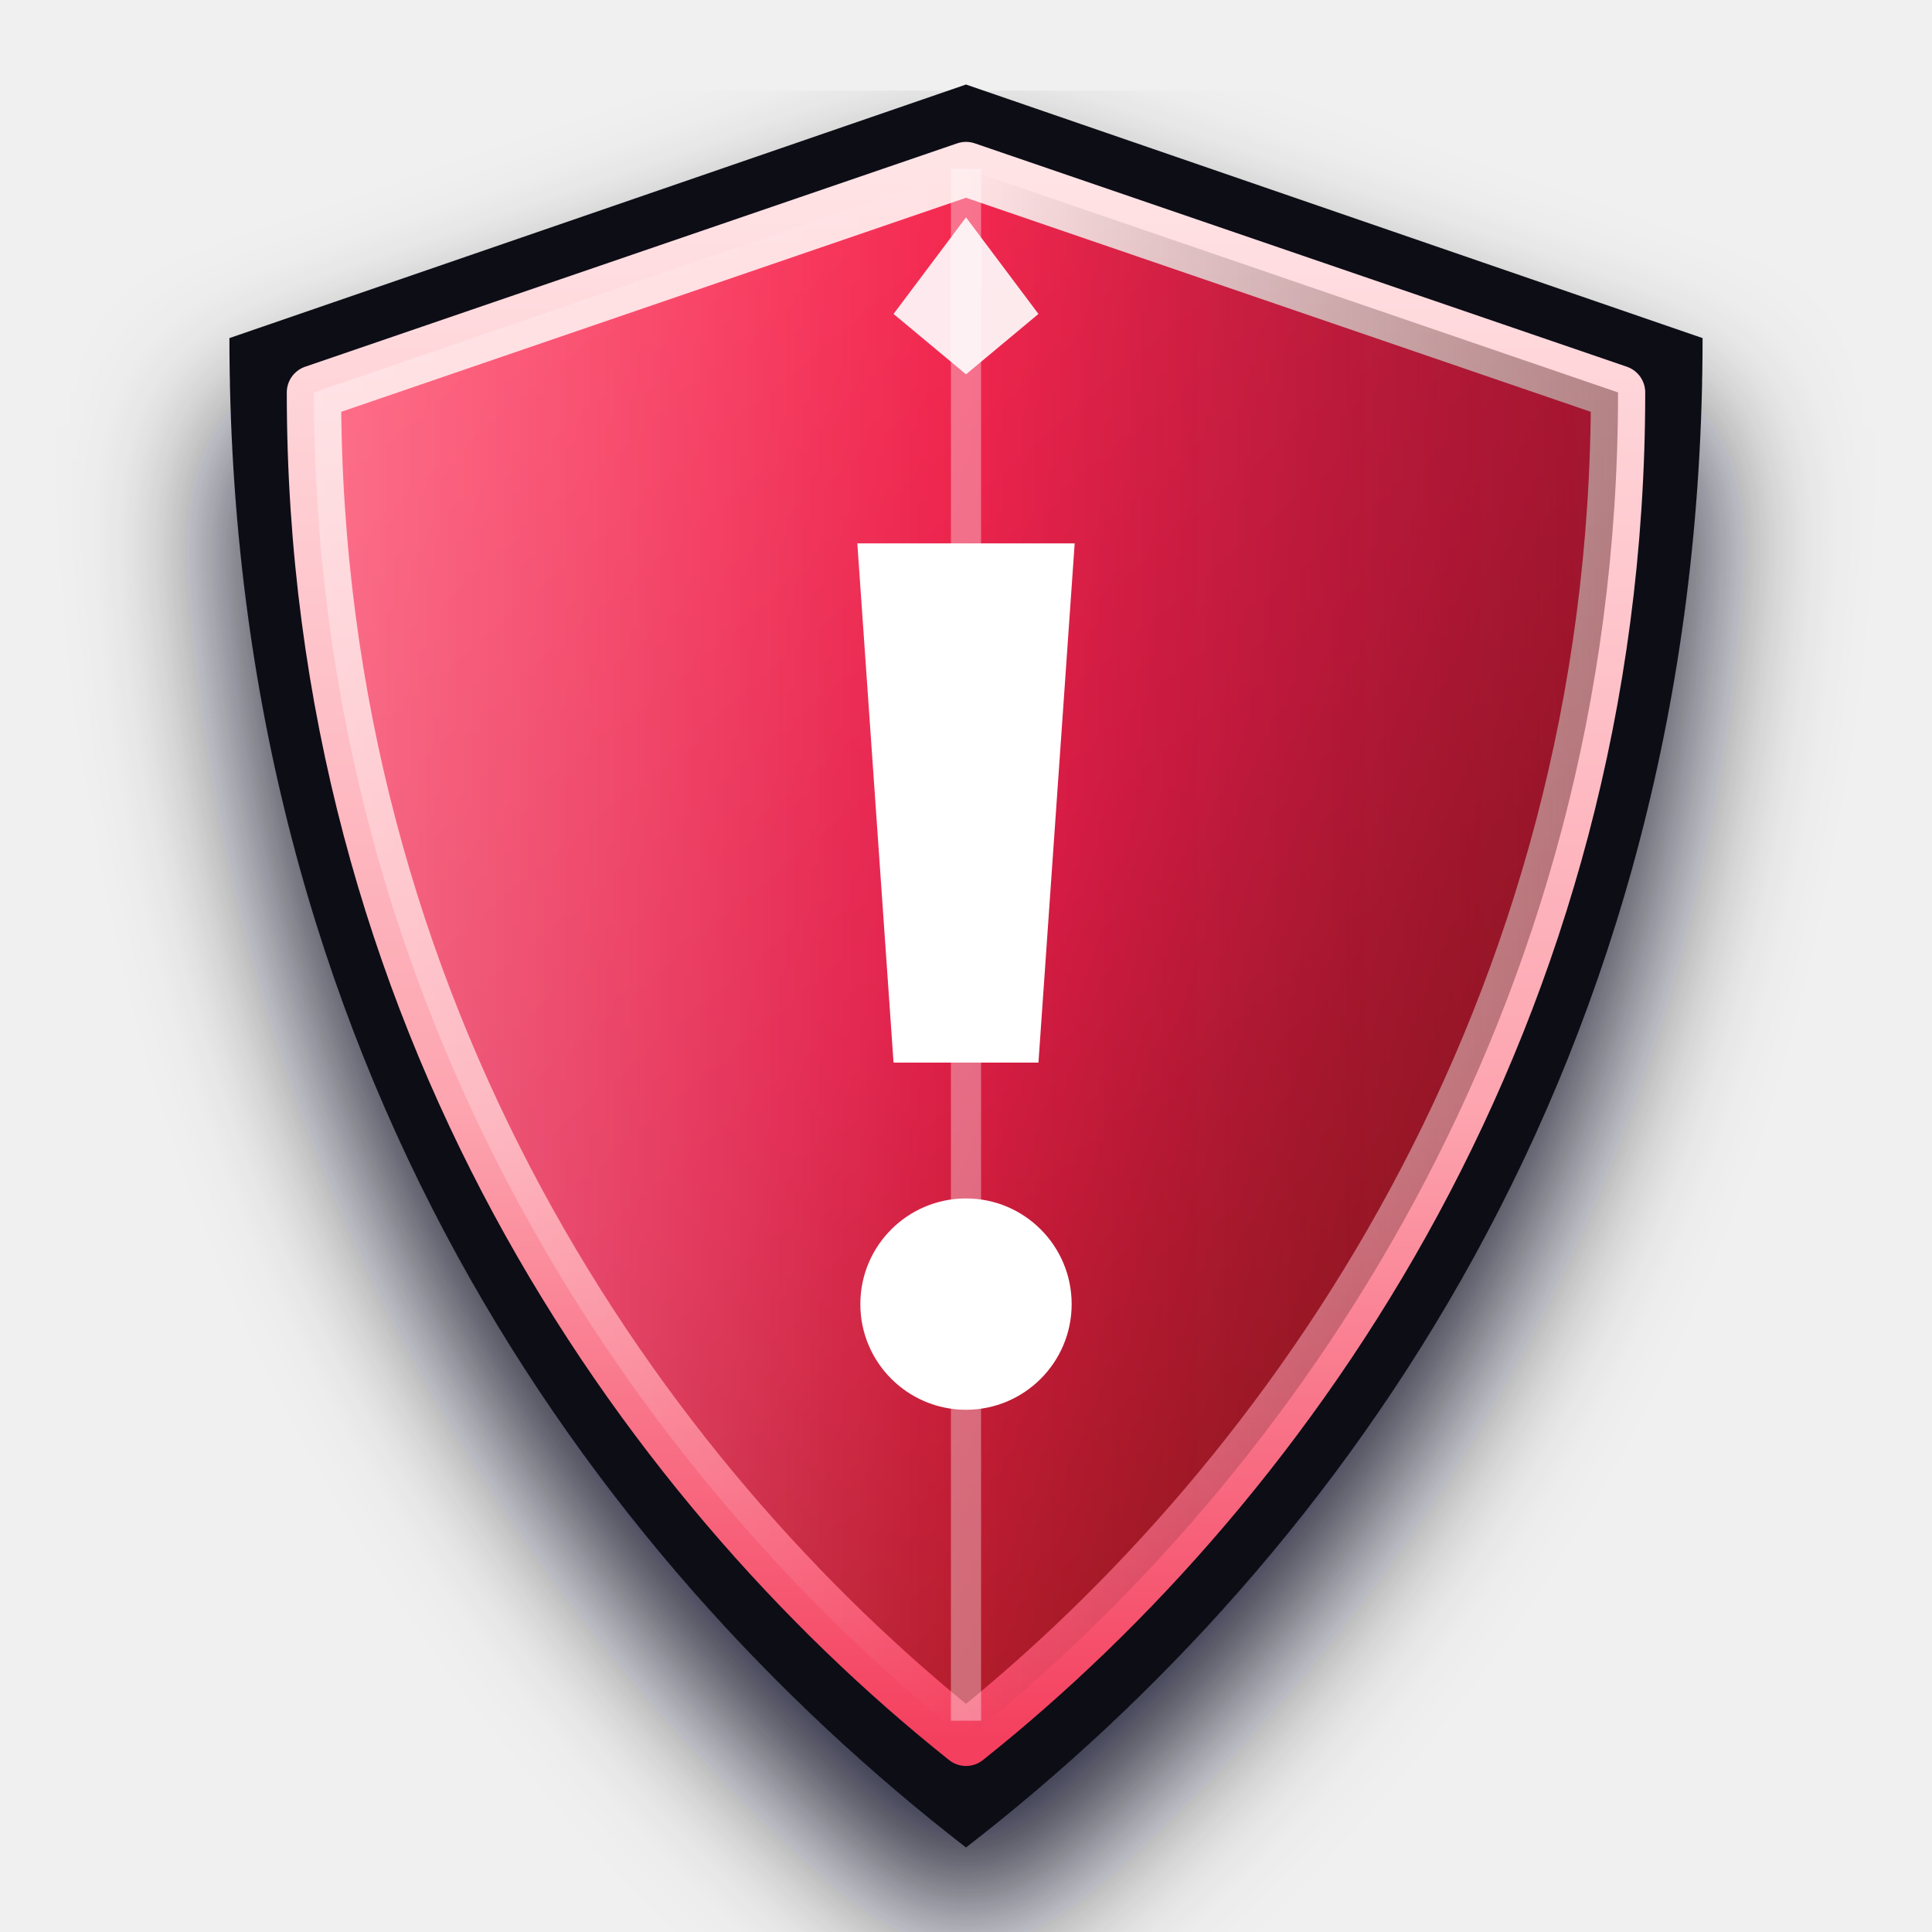
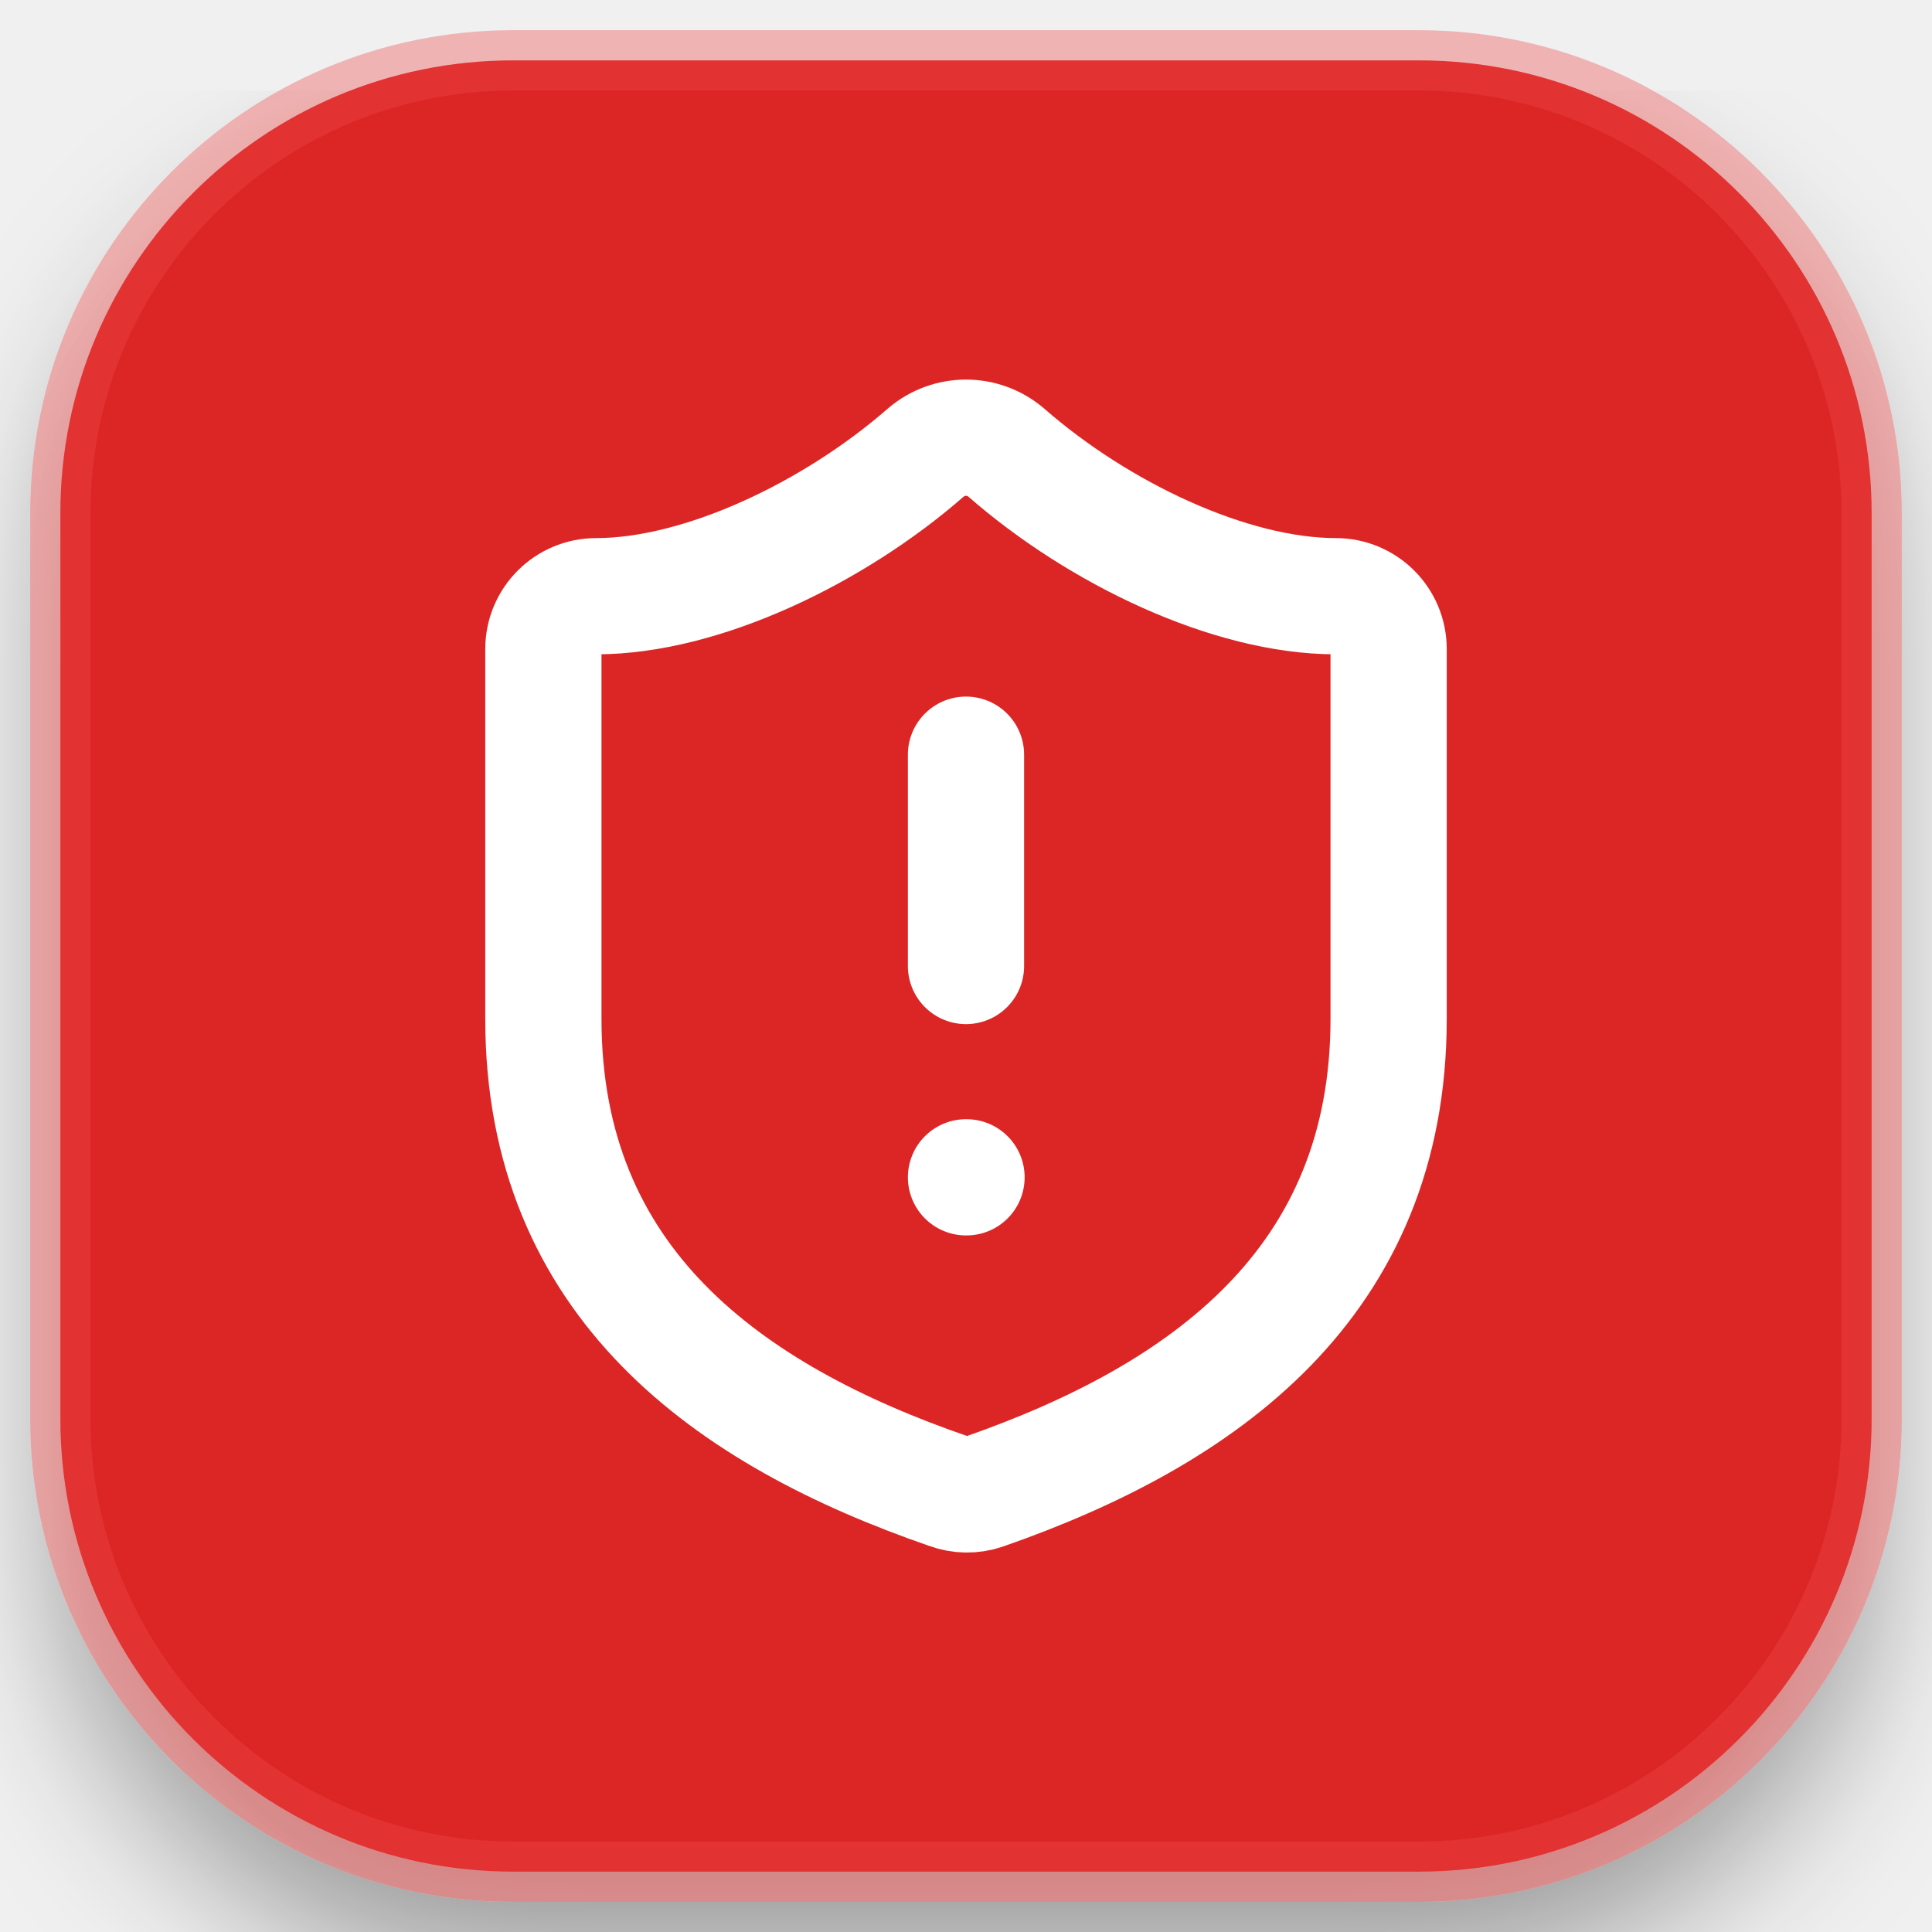
<svg xmlns="http://www.w3.org/2000/svg" viewBox="0 0 32 32" width="32" height="32">
  <defs>
-     <linearGradient id="aegisRed" x1="15%" y1="0%" x2="85%" y2="100%">
-       <stop offset="0%" stop-color="#ff2e54" />
-       <stop offset="50%" stop-color="#e11d48" />
-       <stop offset="100%" stop-color="#991b1b" />
-     </linearGradient>
-     <linearGradient id="facetLight" x1="0%" y1="0%" x2="100%" y2="0%">
-       <stop offset="0%" stop-color="#ffffff" stop-opacity="0.32" />
-       <stop offset="80%" stop-color="#ffffff" stop-opacity="0.06" />
-       <stop offset="100%" stop-color="#ffffff" stop-opacity="0" />
-     </linearGradient>
-     <linearGradient id="facetShadow" x1="0%" y1="0%" x2="100%" y2="0%">
-       <stop offset="0%" stop-color="#000000" stop-opacity="0" />
-       <stop offset="100%" stop-color="#450a0a" stop-opacity="0.4" />
-     </linearGradient>
-     <linearGradient id="rimGlow" x1="0%" y1="0%" x2="0%" y2="100%">
-       <stop offset="0%" stop-color="#ffe4e6" />
-       <stop offset="60%" stop-color="#fda4af" />
-       <stop offset="100%" stop-color="#f43f5e" />
-     </linearGradient>
-     <filter id="tabShadow" x="-20%" y="-20%" width="140%" height="140%">
-       <feDropShadow dx="0" dy="1.5" stdDeviation="1.2" flood-color="#020617" flood-opacity="0.85" />
+     <filter id="badgeShadow" x="-10%" y="-10%" width="125%" height="125%">
+       <feDropShadow dx="0" dy="1.5" stdDeviation="1.2" flood-color="#000000" flood-opacity="0.35" />
    </filter>
  </defs>
-   <path d="M16 1.4 L28.2 5.6 C28.2 17.6 22.2 25.8 16 30.6 C9.8 25.8 3.8 17.6 3.8 5.6 Z" fill="#090d16" filter="url(#tabShadow)" />
-   <path d="M16 2.8 L26.8 6.5 C26.8 16.8 21.4 24.5 16 28.8 C10.6 24.5 5.2 16.8 5.2 6.5 Z" fill="url(#aegisRed)" stroke="url(#rimGlow)" stroke-width="0.9" stroke-linejoin="round" />
-   <path d="M16 2.8 L5.2 6.5 C5.2 16.8 10.6 24.5 16 28.8 Z" fill="url(#facetLight)" />
-   <path d="M16 2.8 L26.8 6.5 C26.8 16.8 21.4 24.5 16 28.8 Z" fill="url(#facetShadow)" />
-   <line x1="16" y1="2.8" x2="16" y2="28.5" stroke="#ffffff" stroke-width="0.5" stroke-opacity="0.35" />
-   <path d="M14.2 9.0 L17.8 9.0 L17.2 17.6 L14.8 17.6 Z" fill="#ffffff" />
-   <circle cx="16" cy="21.6" r="1.75" fill="#ffffff" />
-   <polygon points="16,3.6 17.2,5.2 16,6.2 14.8,5.2" fill="#ffffff" opacity="0.9" />
+   <rect x="1" y="1" width="30" height="30" rx="7.5" ry="7.5" fill="#dc2626" stroke="#ef4444" stroke-opacity="0.35" stroke-width="1" filter="url(#badgeShadow)" />
+   <g transform="translate(5.5, 5.5) scale(0.875)" fill="none" stroke="#ffffff" stroke-width="2.2" stroke-linecap="round" stroke-linejoin="round">
+     <path d="M20 13c0 5-3.5 7.5-7.66 8.95a1 1 0 0 1-.67-.01C7.5 20.5 4 18 4 13V6a1 1 0 0 1 1-1c2 0 4.5-1.2 6.24-2.72a1.17 1.17 0 0 1 1.52 0C14.51 3.81 17 5 19 5a1 1 0 0 1 1 1z" />
+     <path d="M12 8v4" />
+     <path d="M12 16h.01" />
+   </g>
</svg>
